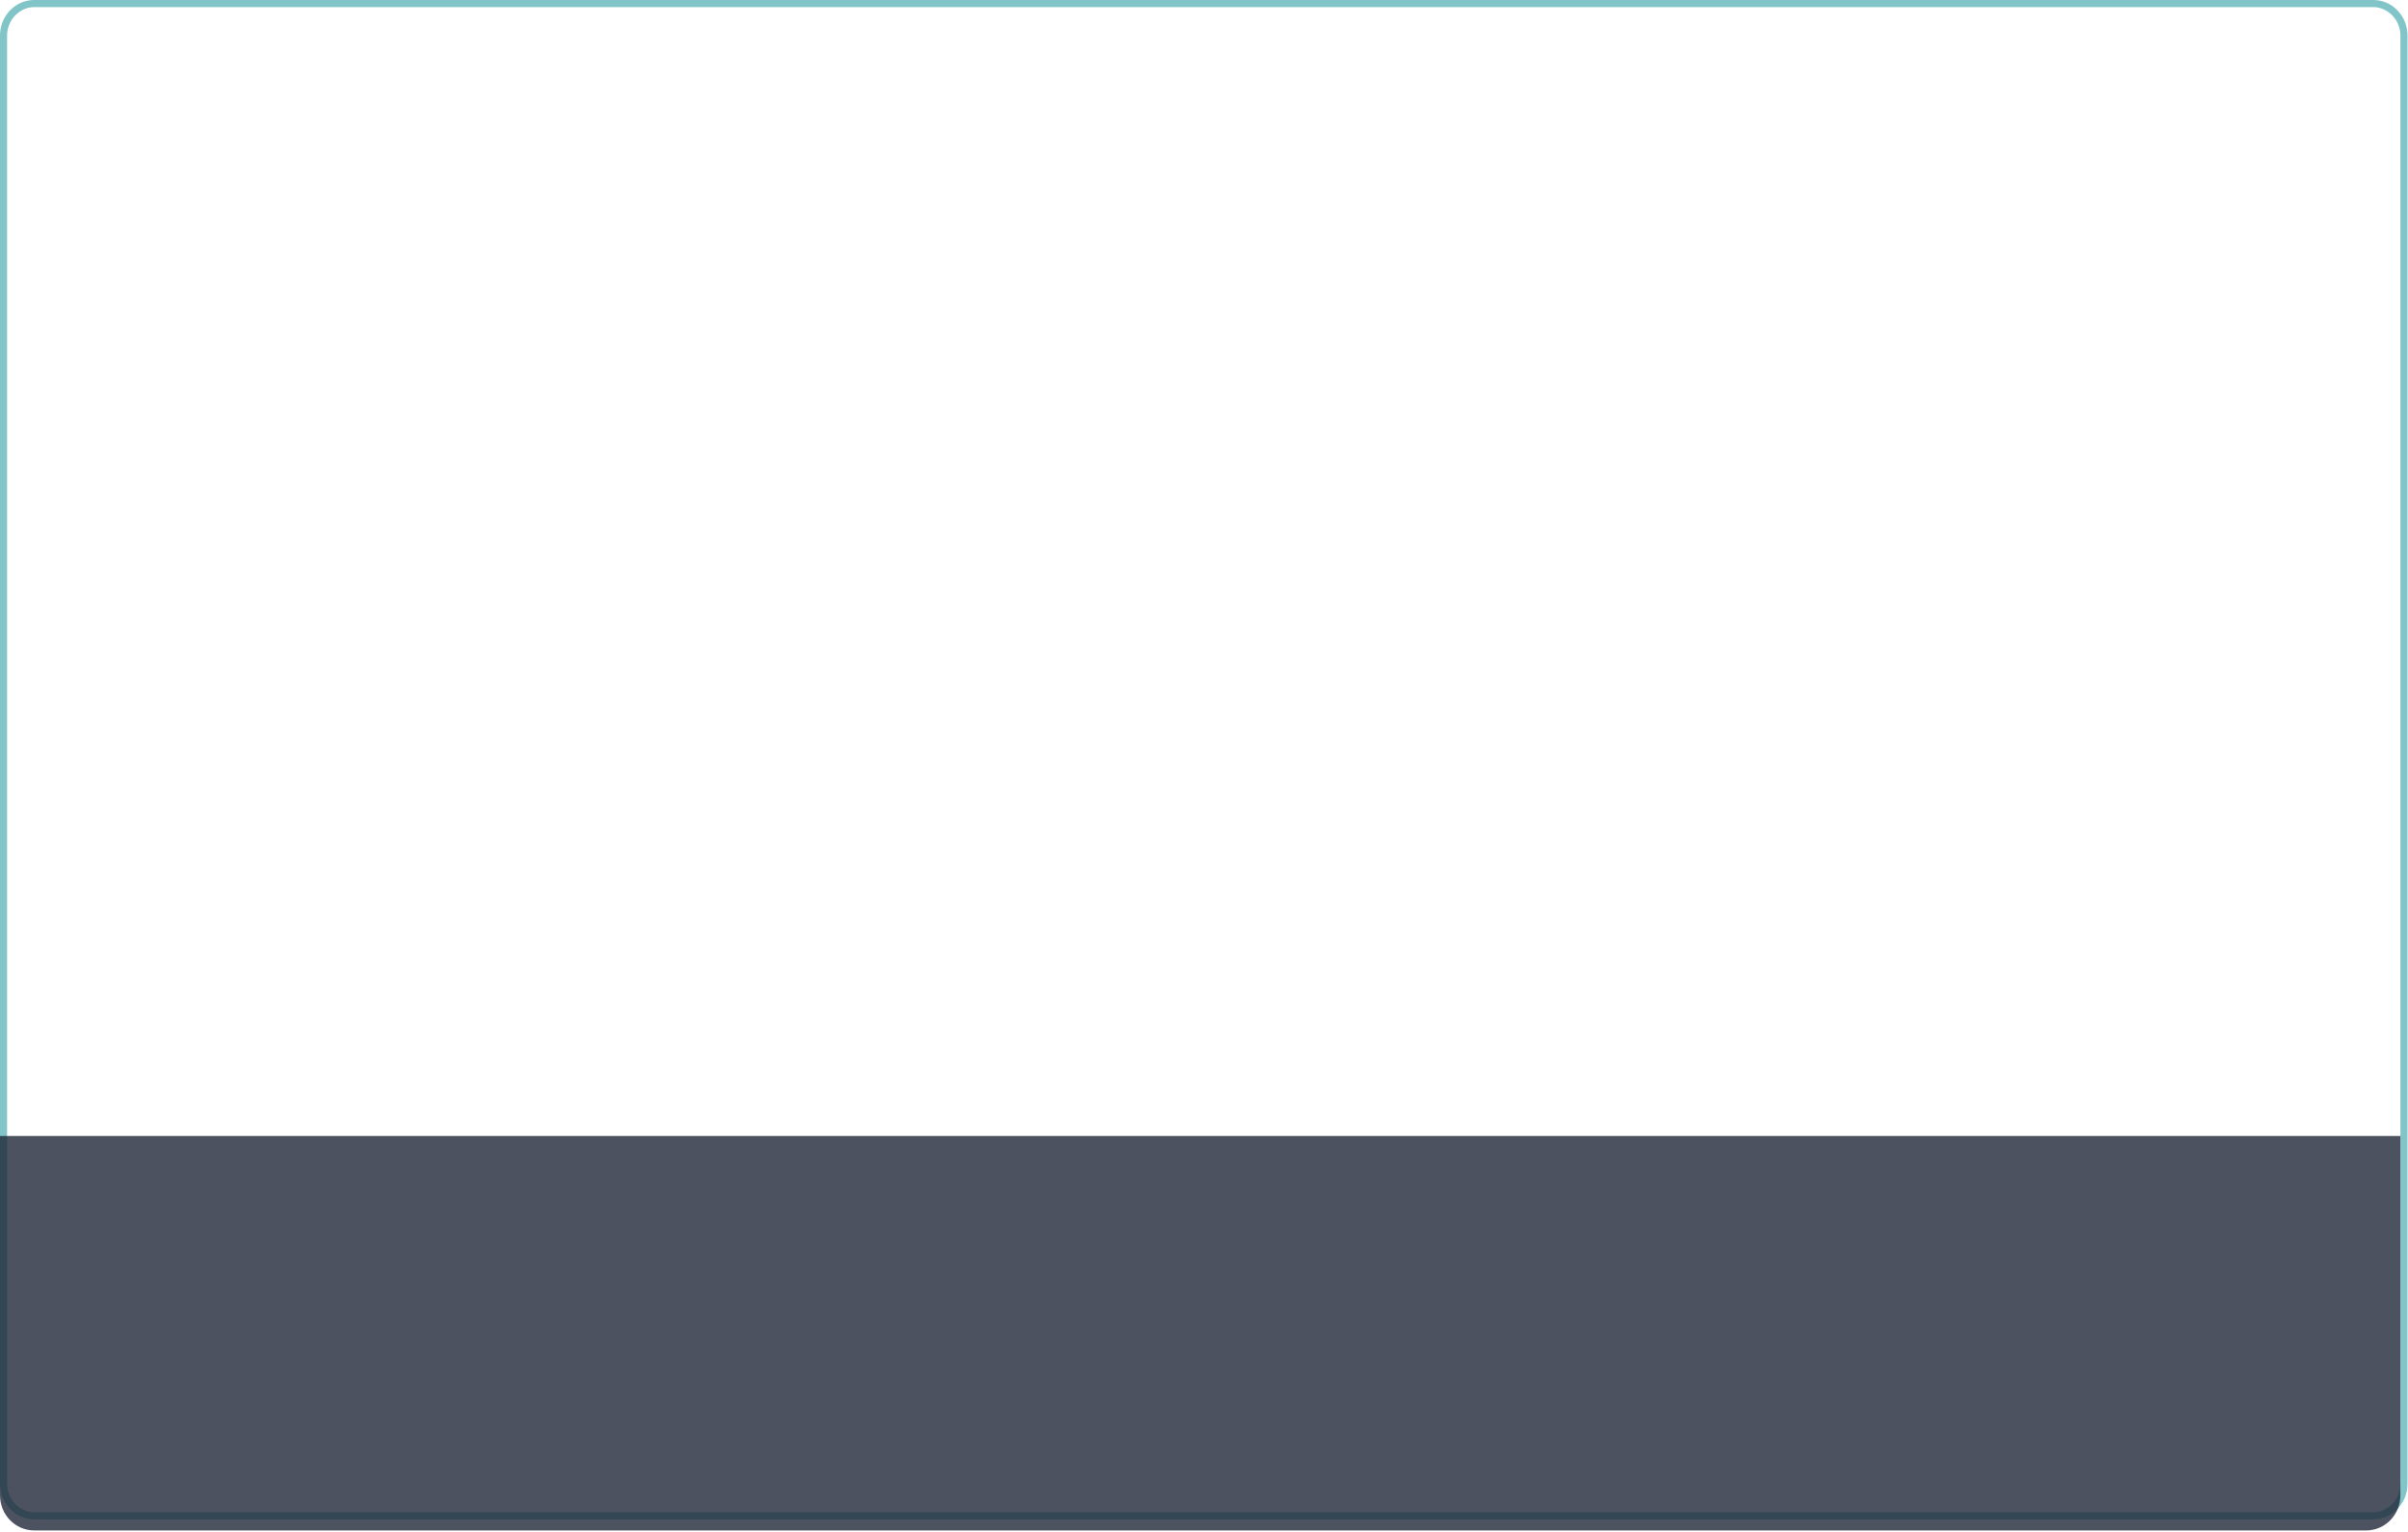
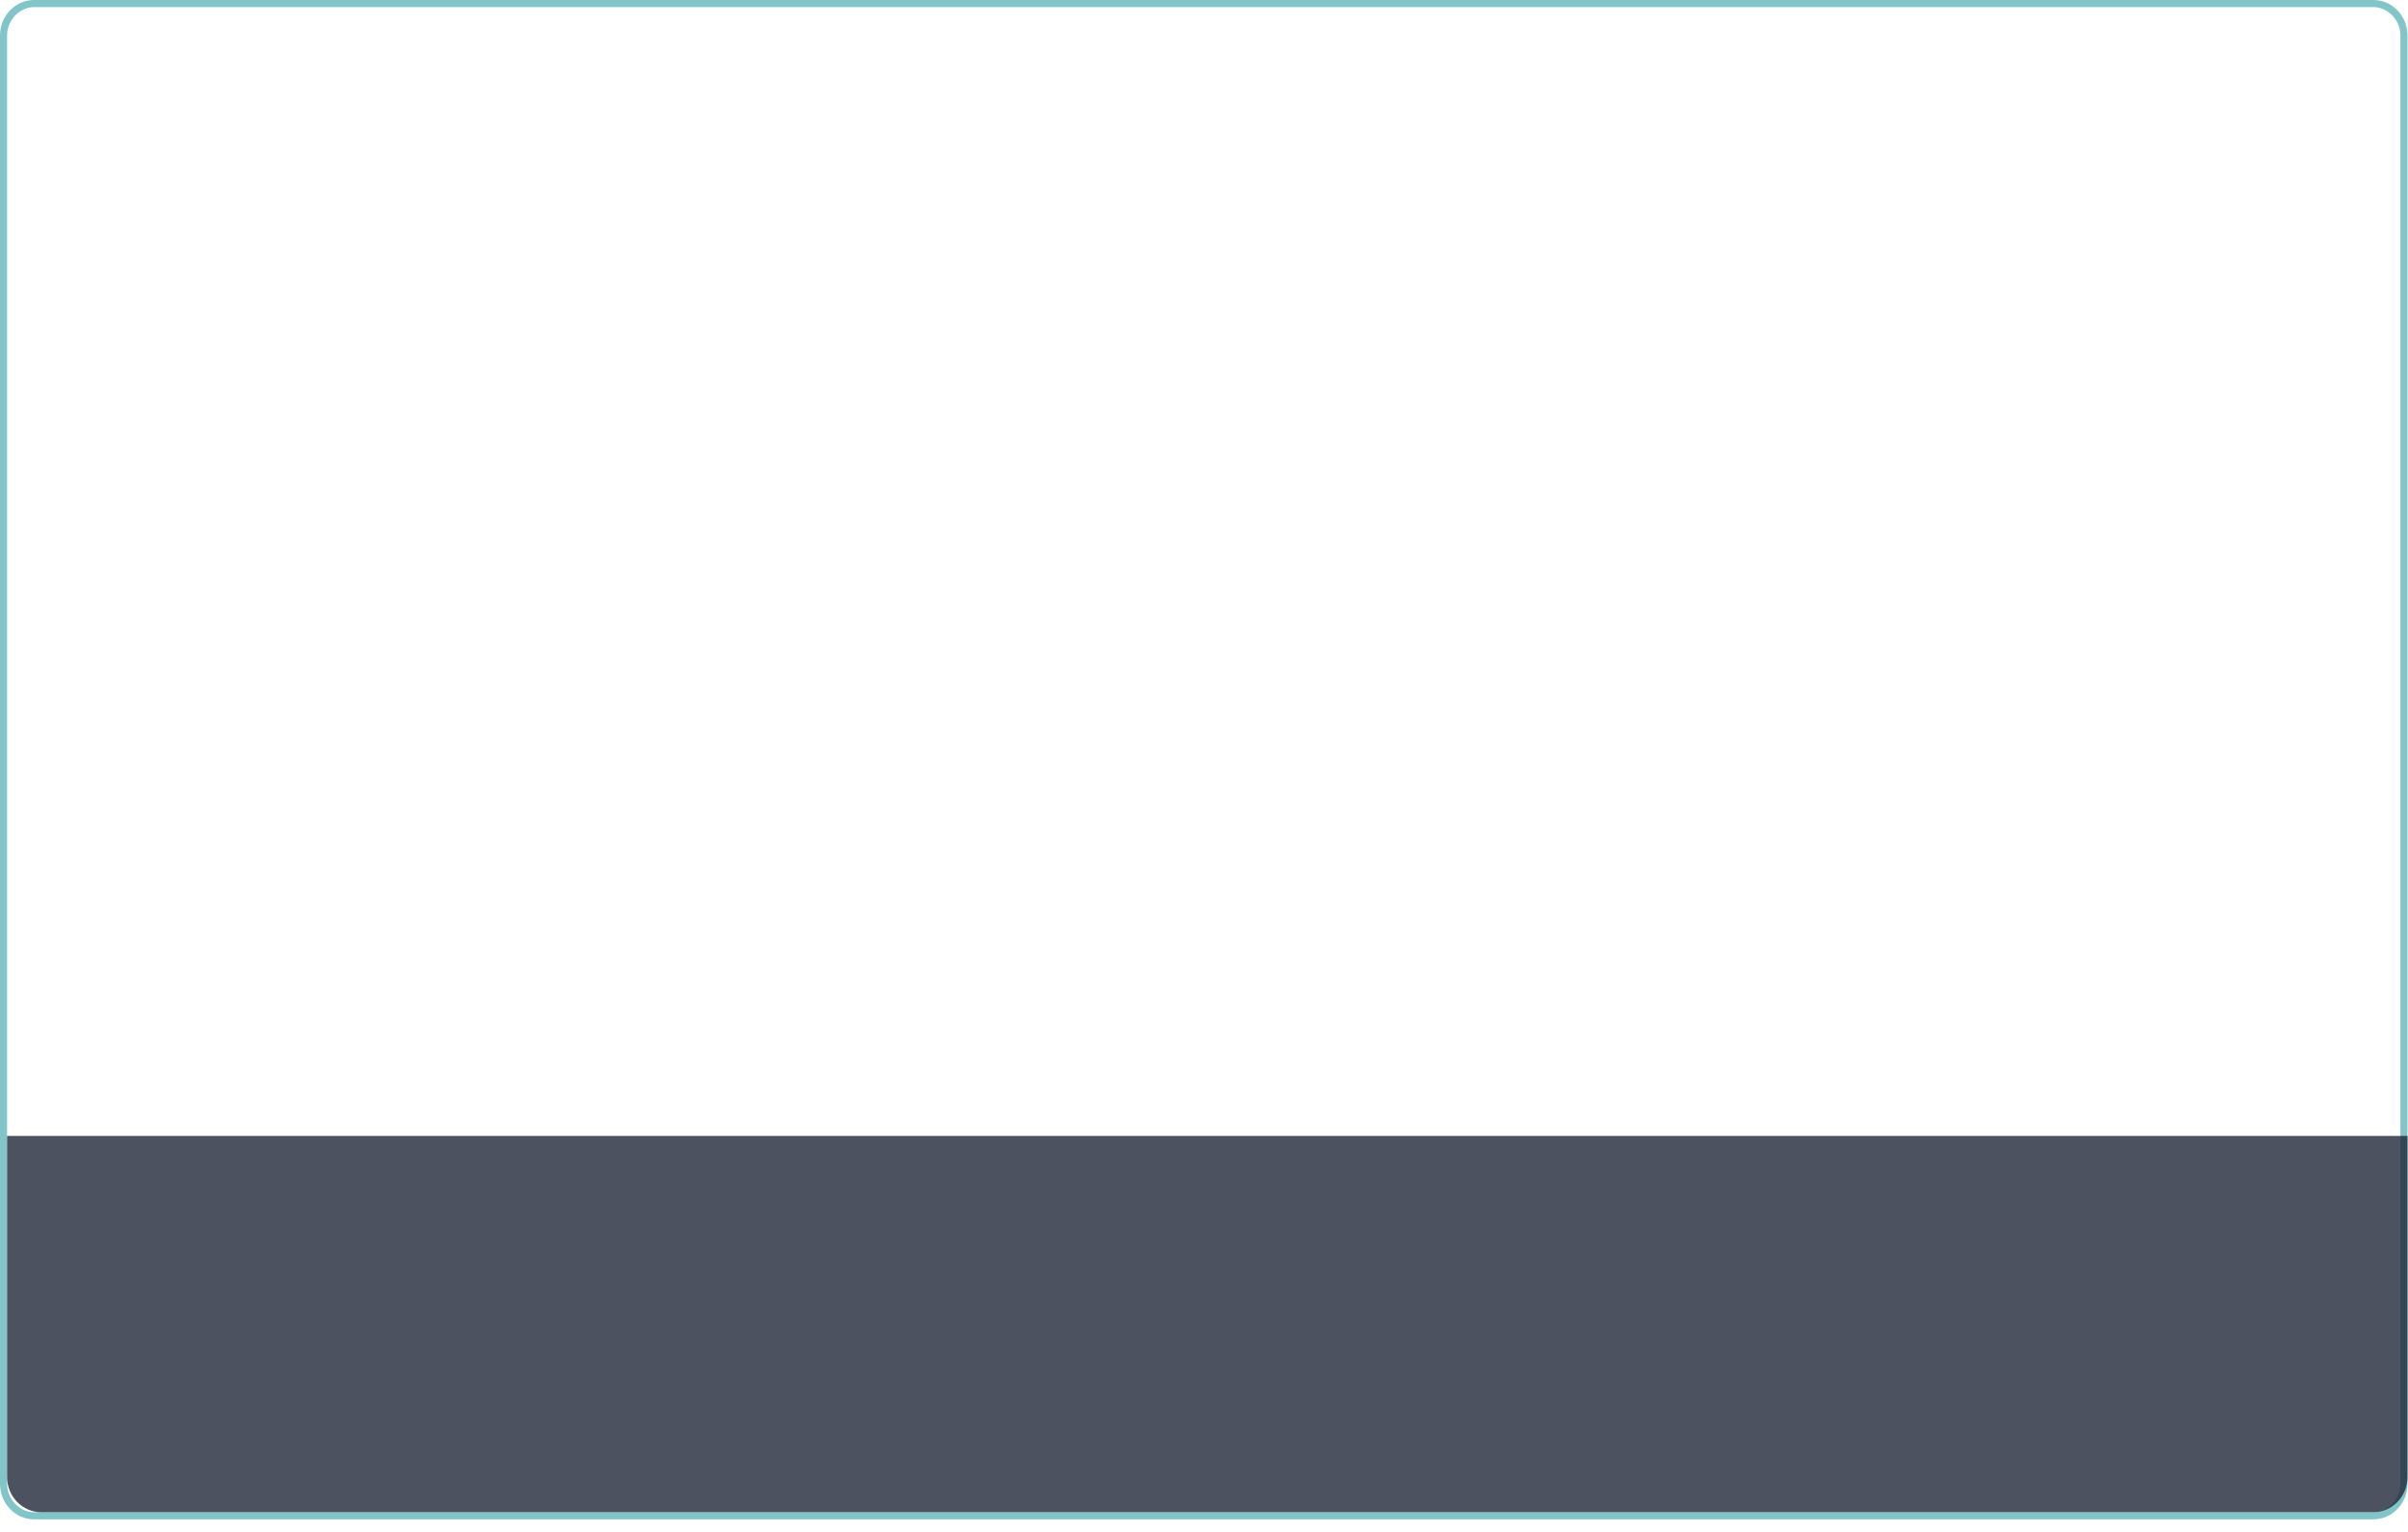
<svg xmlns="http://www.w3.org/2000/svg" width="132" height="84" viewBox="0 0 132 84" fill="none">
  <path fill-rule="evenodd" clip-rule="evenodd" d="M130.099 0H1.873C0.839 0 0 0.871 0 1.944V81.366C0 82.44 0.839 83.31 1.873 83.31H130.099C131.134 83.31 131.973 82.44 131.973 81.366V1.944C131.973 0.871 131.134 0 130.099 0ZM0.389 1.944C0.389 1.086 1.086 0.389 1.873 0.389H130.099C130.885 0.389 131.584 1.086 131.584 1.944V81.366C131.584 82.224 130.885 82.921 130.099 82.921H1.873C1.086 82.921 0.389 82.224 0.389 81.366V1.944Z" fill="#81C5C8" />
-   <path d="M0 62.29H131.583V81.99C131.583 83.06 130.742 83.92 129.705 83.92H1.878C0.841 83.92 0 83.06 0 81.99V62.29Z" fill="#202738" fill-opacity="0.8" />
+   <g opacity="0.8">
+     <path d="M0.389 62.288H131.973V80.993C131.973 82.057 131.132 82.921 130.094 82.921H2.267C1.23 82.921 0.389 82.057 0.389 80.993V62.288Z" fill="#202738" />
+   </g>
</svg>
